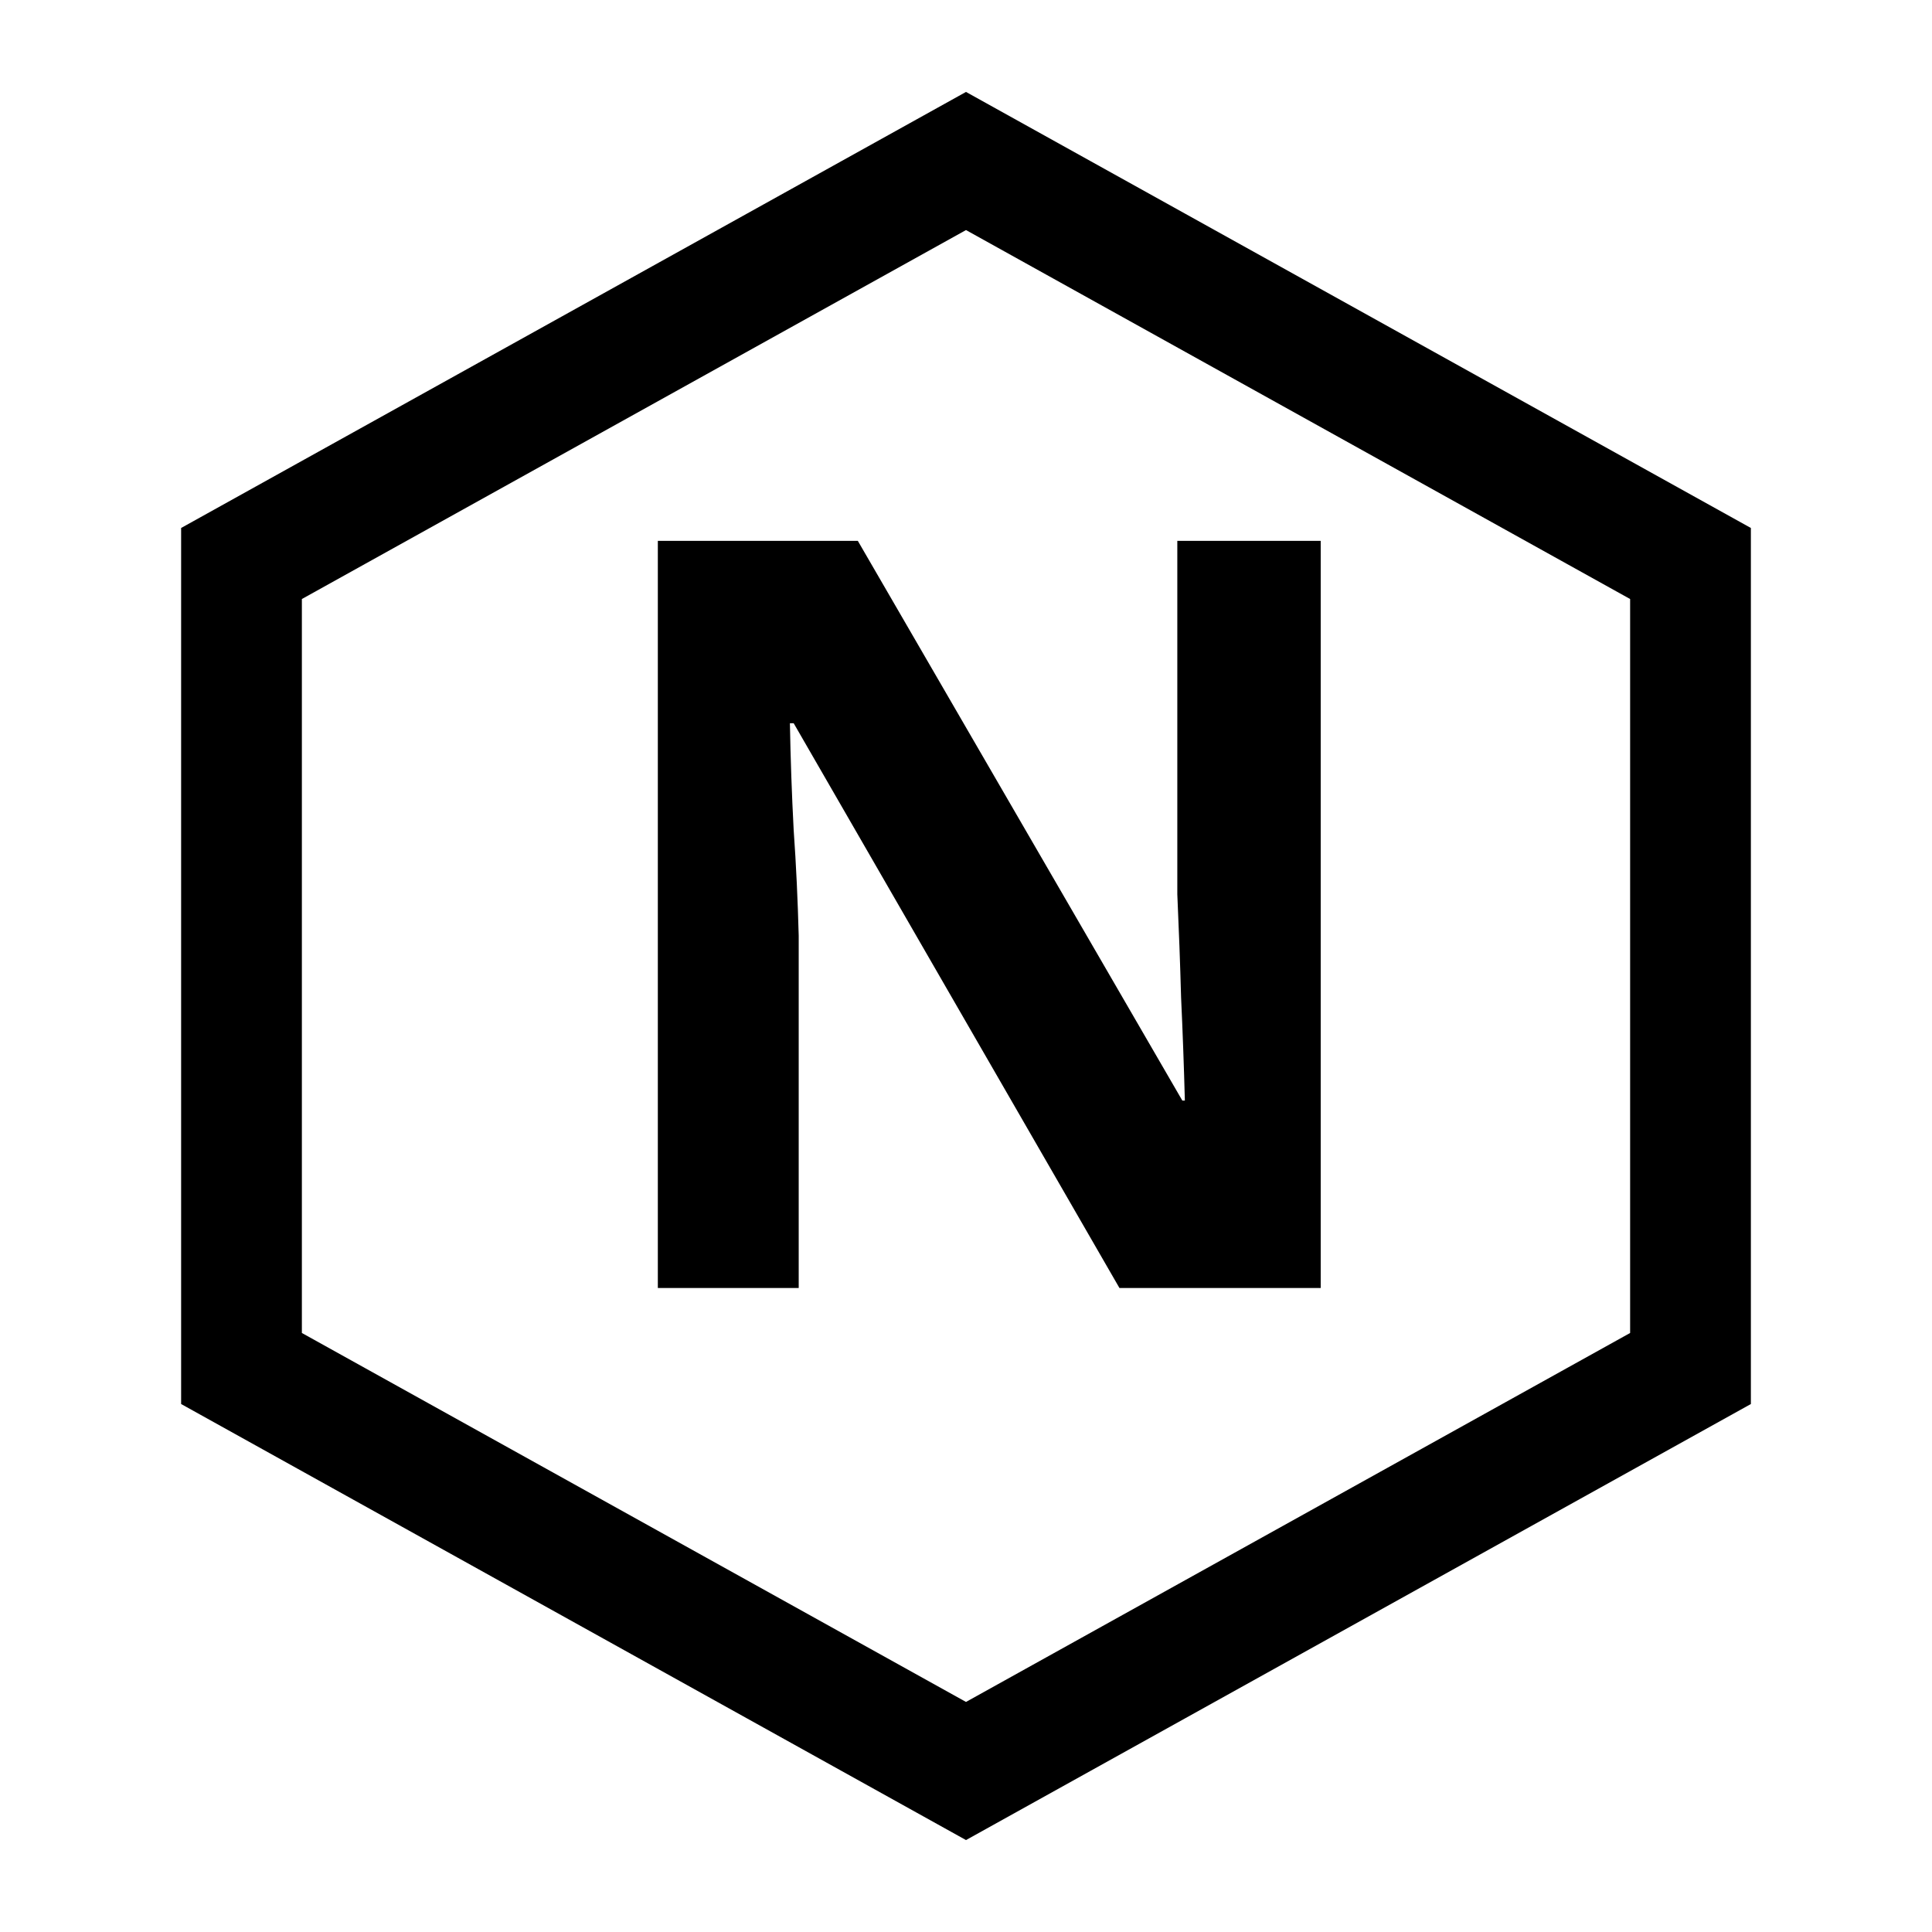
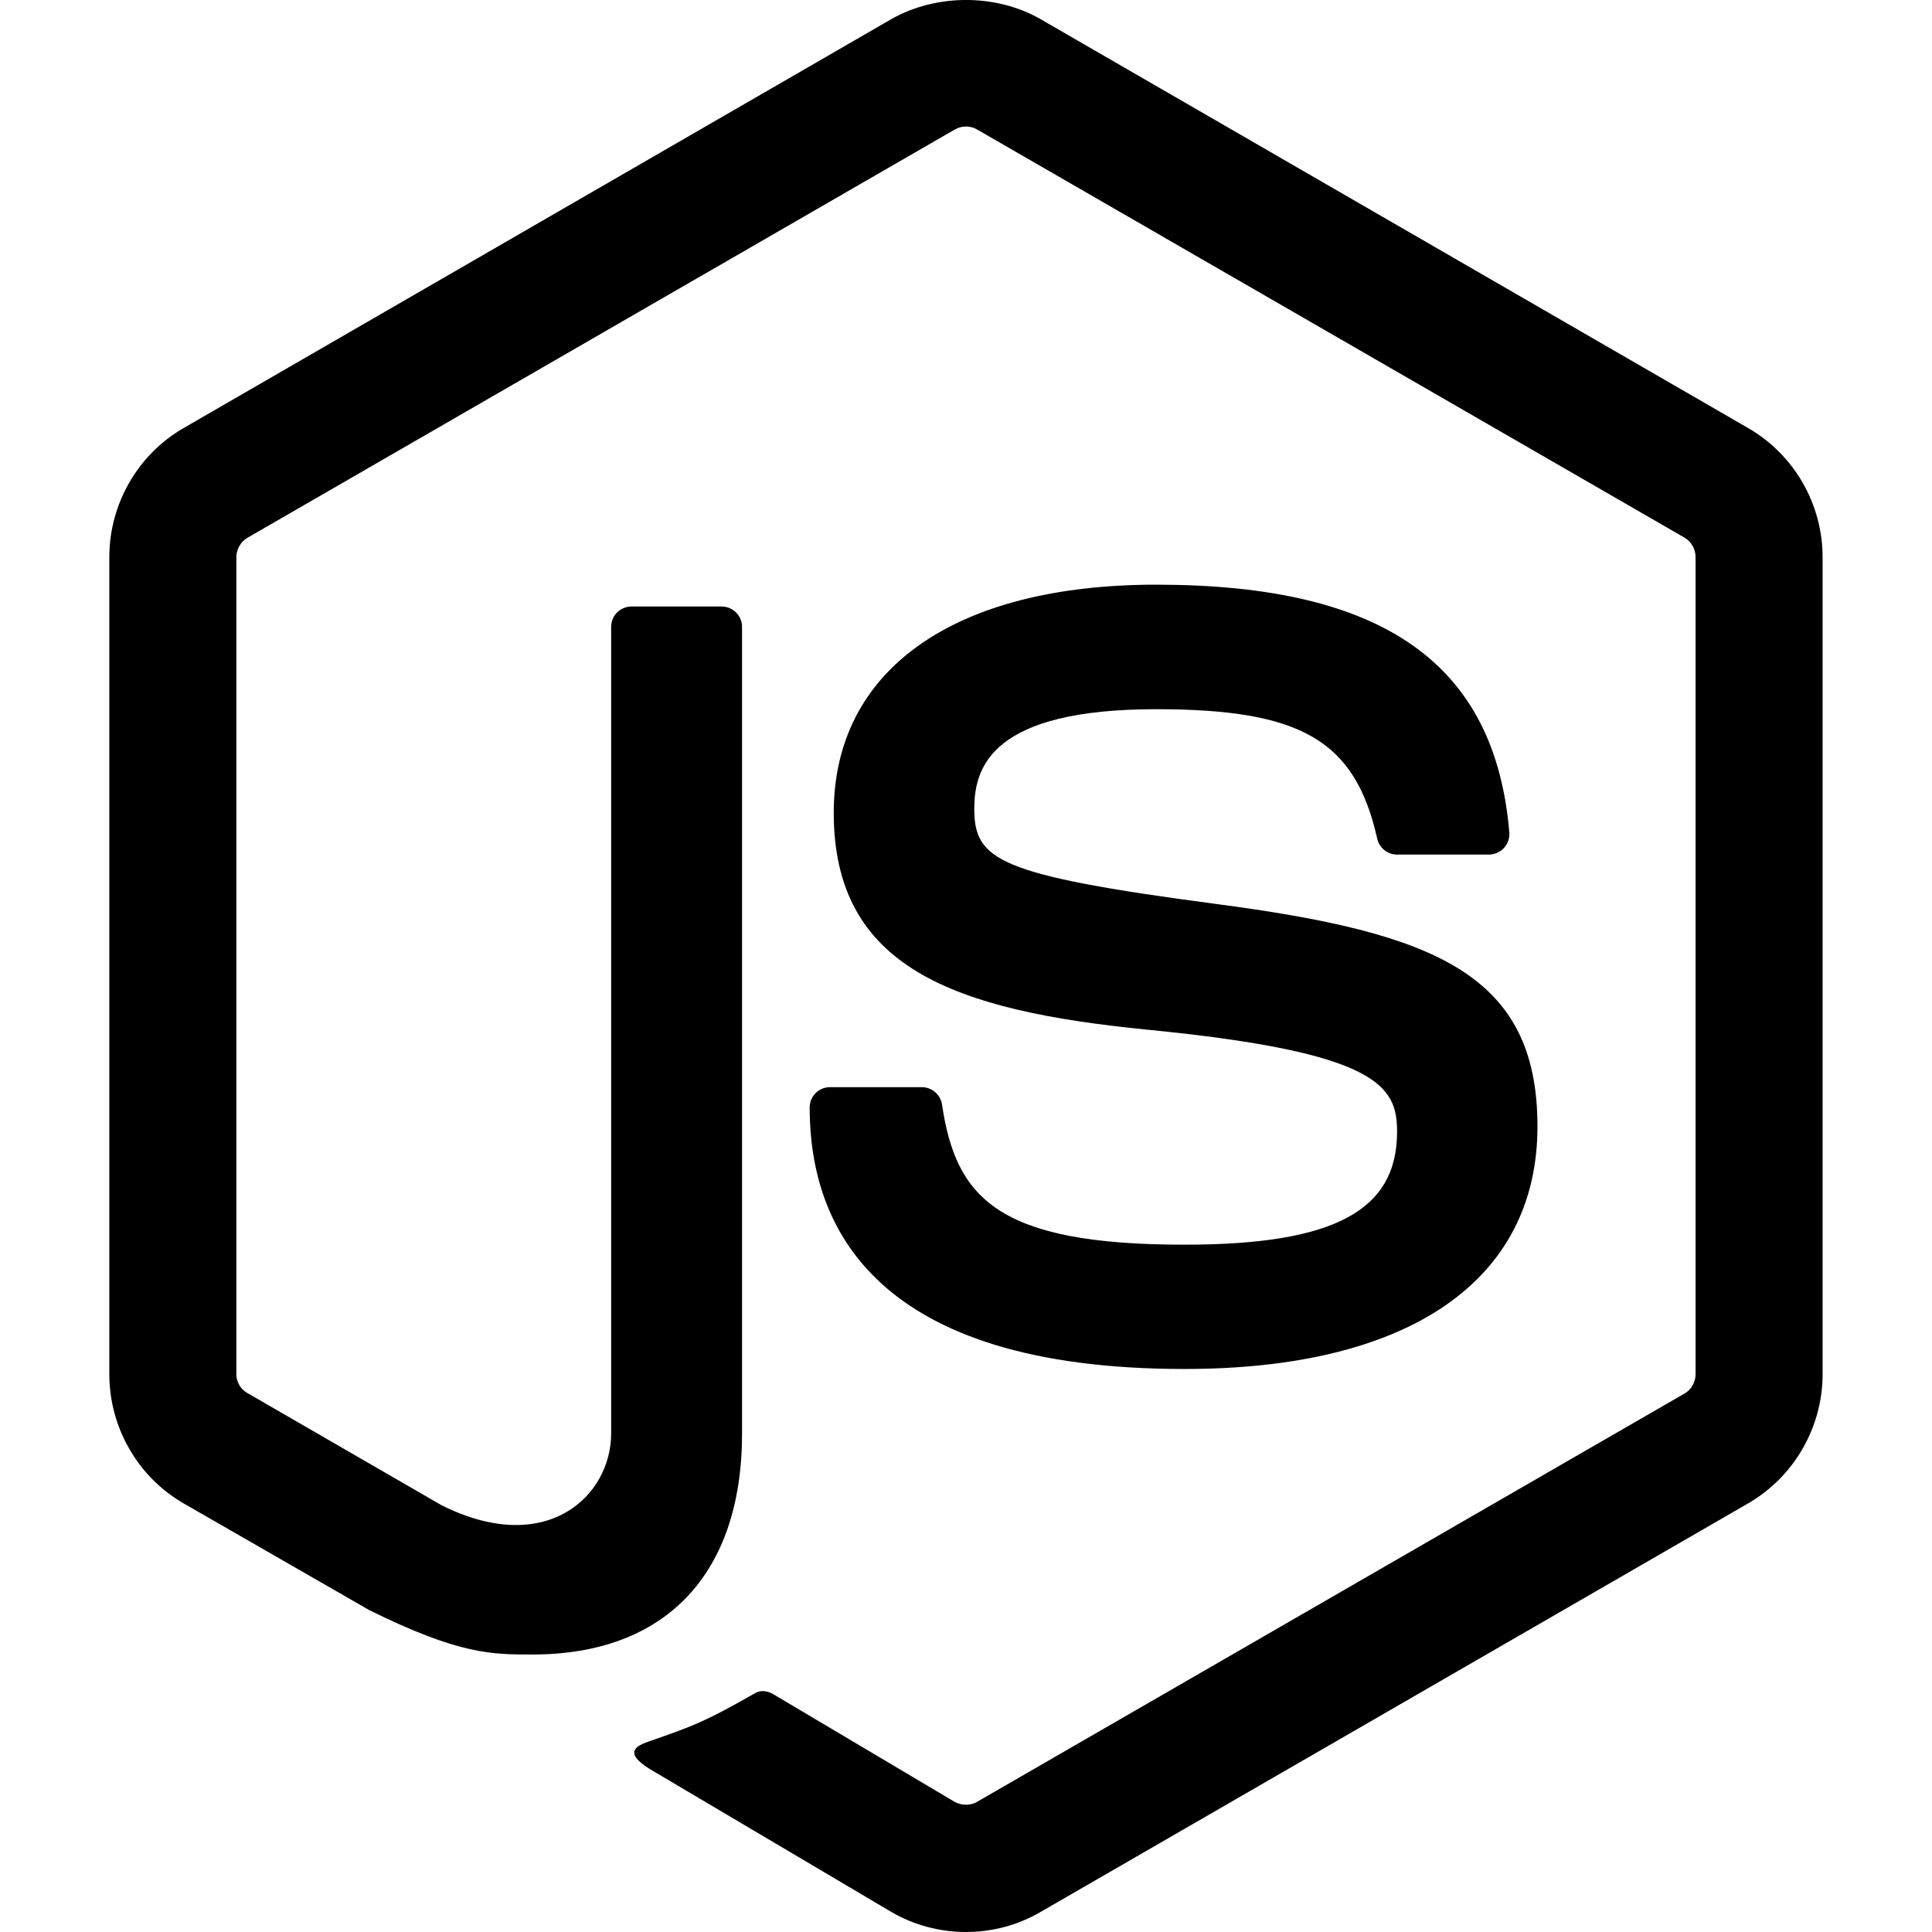
- <svg xmlns="http://www.w3.org/2000/svg" viewBox="0 0 24 24" role="img" aria-label="Node.js">
-   <path d="M12 2 21 7v10l-9 5-9-5V7Z" fill="none" stroke="currentColor" stroke-width="1.5" />
-   <text x="7" y="16" fill="currentColor" font-family="system-ui,sans-serif" font-size="13" font-weight="600">N</text>
+ <svg xmlns="http://www.w3.org/2000/svg" role="img" viewBox="0 0 24 24">
+   <path d="M11.998,24c-0.321,0-0.641-0.084-0.922-0.247l-2.936-1.737c-0.438-0.245-0.224-0.332-0.08-0.383 c0.585-0.203,0.703-0.25,1.328-0.604c0.065-0.037,0.151-0.023,0.218,0.017l2.256,1.339c0.082,0.045,0.197,0.045,0.272,0l8.795-5.076 c0.082-0.047,0.134-0.141,0.134-0.238V6.921c0-0.099-0.053-0.192-0.137-0.242l-8.791-5.072c-0.081-0.047-0.189-0.047-0.271,0 L3.075,6.68C2.99,6.729,2.936,6.825,2.936,6.921v10.15c0,0.097,0.054,0.189,0.139,0.235l2.409,1.392 c1.307,0.654,2.108-0.116,2.108-0.89V7.787c0-0.142,0.114-0.253,0.256-0.253h1.115c0.139,0,0.255,0.112,0.255,0.253v10.021 c0,1.745-0.95,2.745-2.604,2.745c-0.508,0-0.909,0-2.026-0.551L2.28,18.675c-0.57-0.329-0.922-0.945-0.922-1.604V6.921 c0-0.659,0.353-1.275,0.922-1.603l8.795-5.082c0.557-0.315,1.296-0.315,1.848,0l8.794,5.082c0.57,0.329,0.924,0.944,0.924,1.603 v10.15c0,0.659-0.354,1.273-0.924,1.604l-8.794,5.078C12.643,23.916,12.324,24,11.998,24z M19.099,13.993 c0-1.9-1.284-2.406-3.987-2.763c-2.731-0.361-3.009-0.548-3.009-1.187c0-0.528,0.235-1.233,2.258-1.233 c1.807,0,2.473,0.389,2.747,1.607c0.024,0.115,0.129,0.199,0.247,0.199h1.141c0.071,0,0.138-0.031,0.186-0.081 c0.048-0.054,0.074-0.123,0.067-0.196c-0.177-2.098-1.571-3.076-4.388-3.076c-2.508,0-4.004,1.058-4.004,2.833 c0,1.925,1.488,2.457,3.895,2.695c2.88,0.282,3.103,0.703,3.103,1.269c0,0.983-0.789,1.402-2.642,1.402 c-2.327,0-2.839-0.584-3.011-1.742c-0.02-0.124-0.126-0.215-0.253-0.215h-1.137c-0.141,0-0.254,0.112-0.254,0.253 c0,1.482,0.806,3.248,4.655,3.248C17.501,17.007,19.099,15.91,19.099,13.993z" />
</svg>
